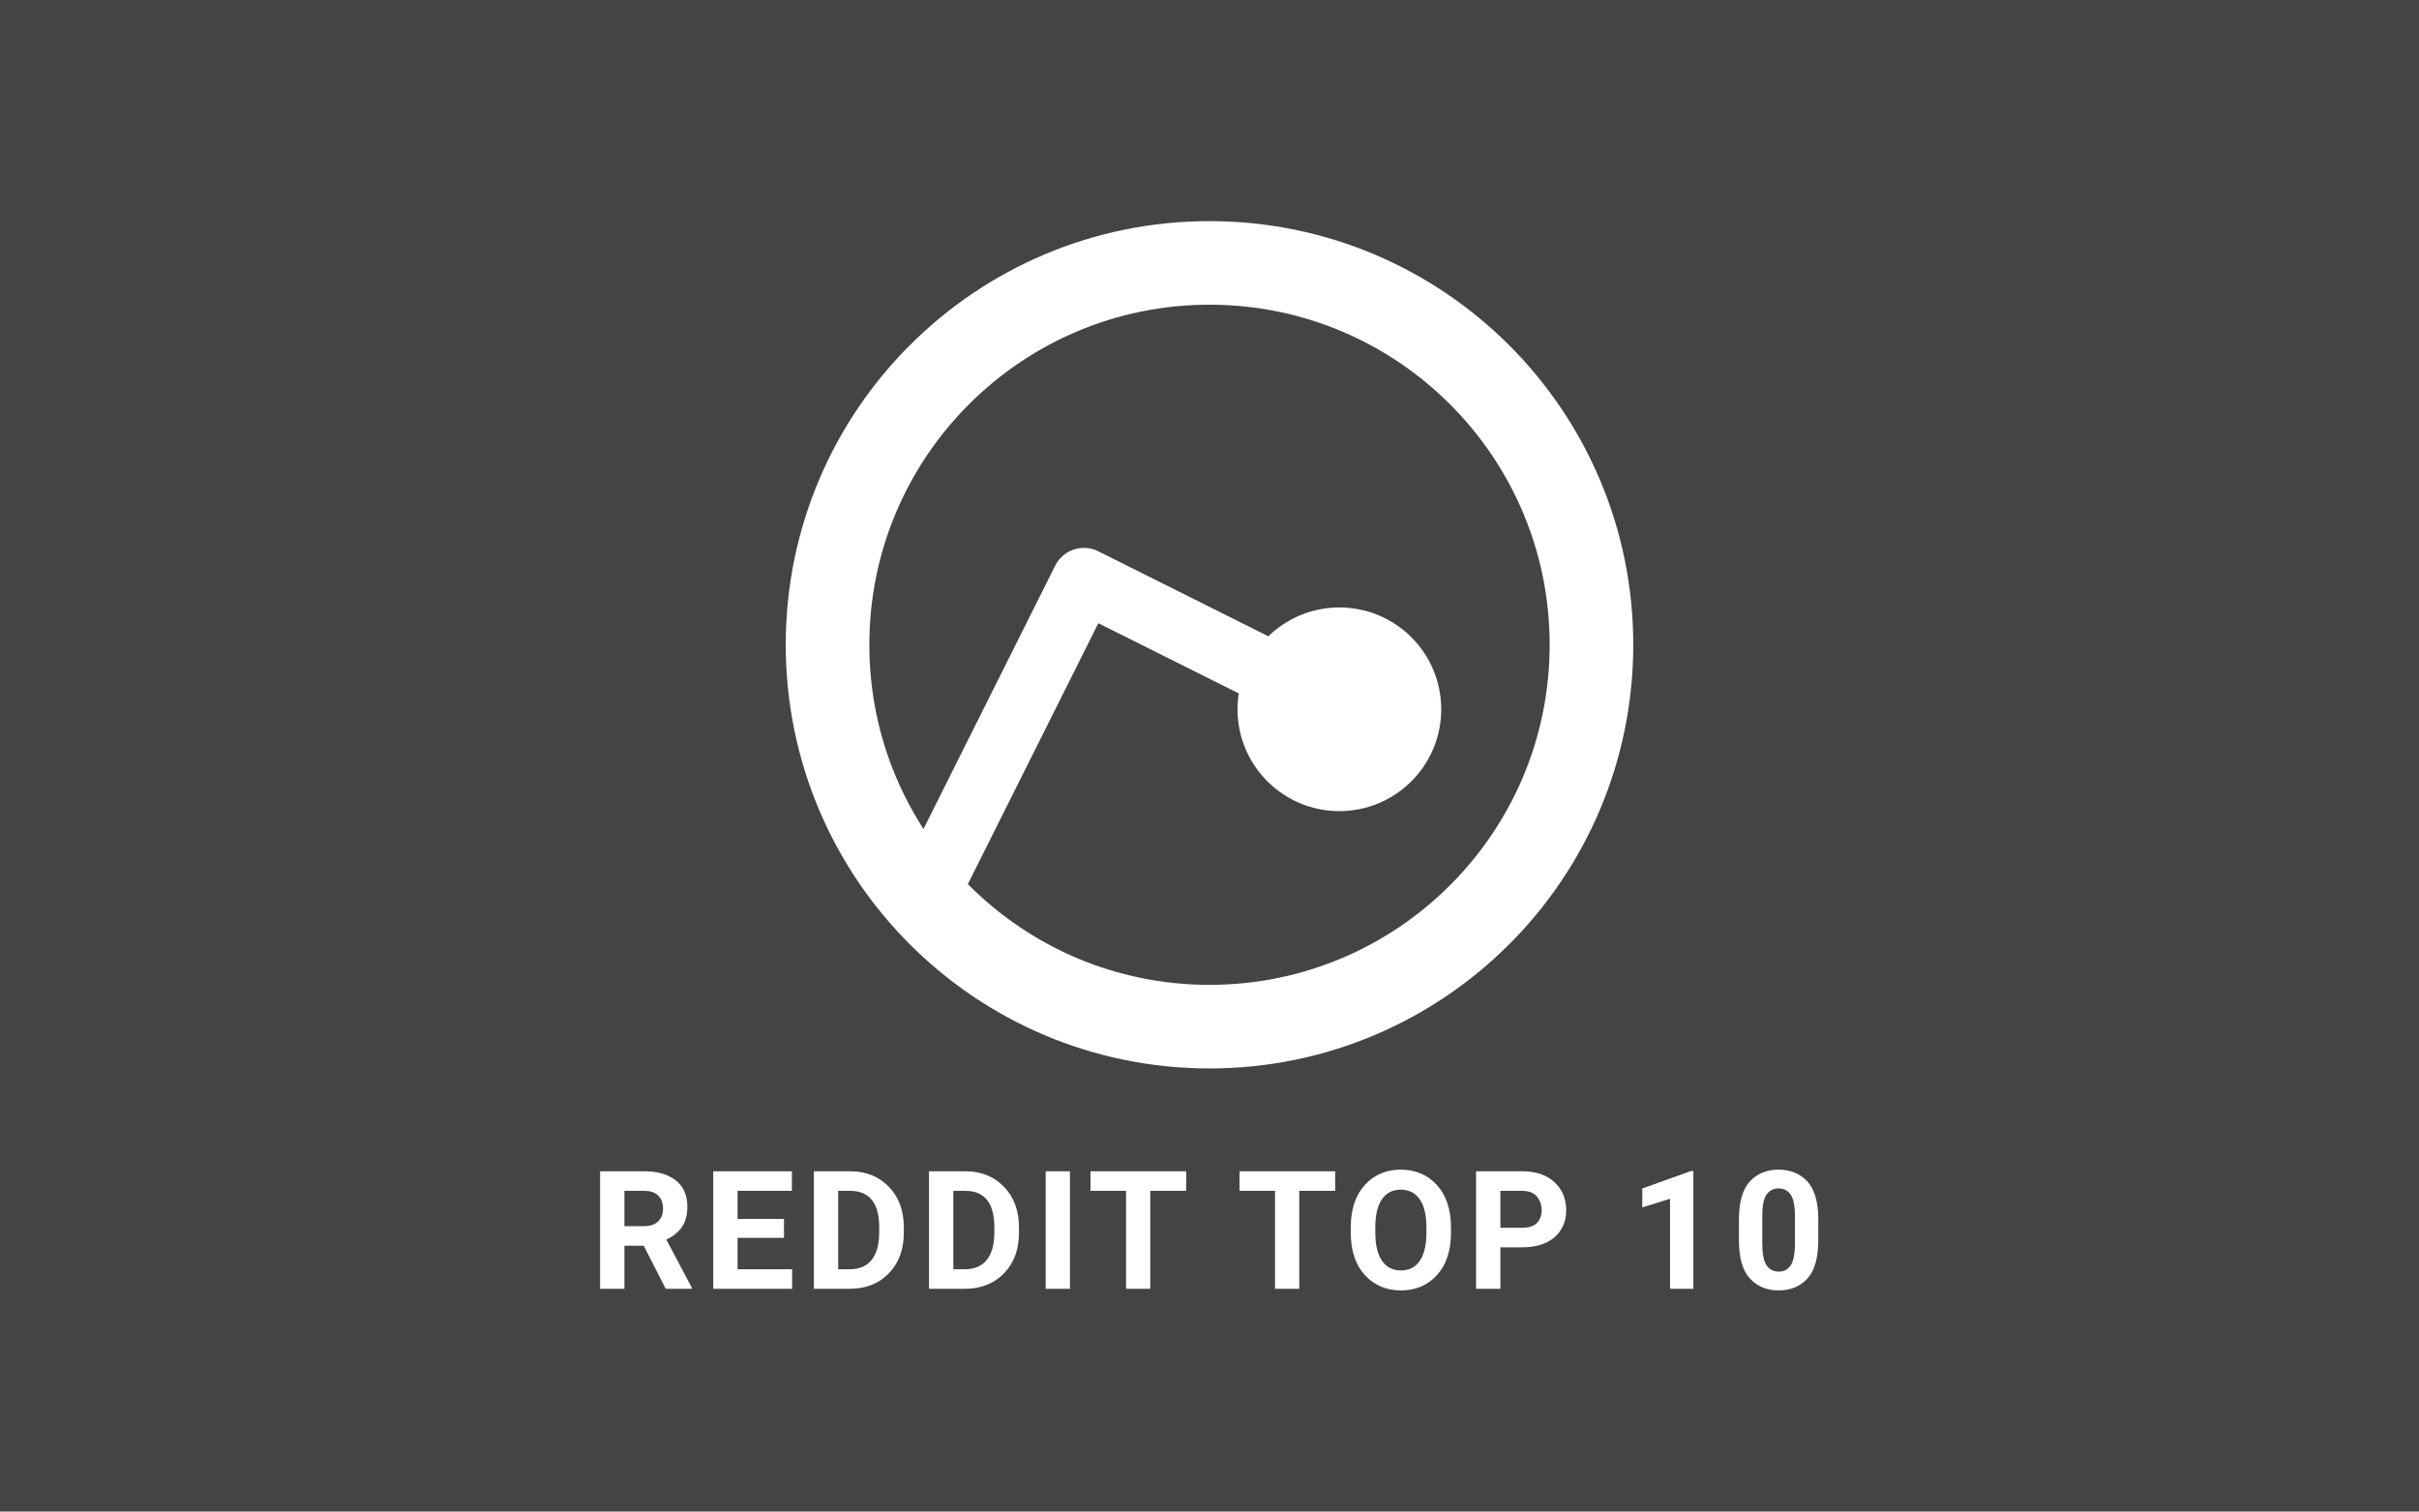
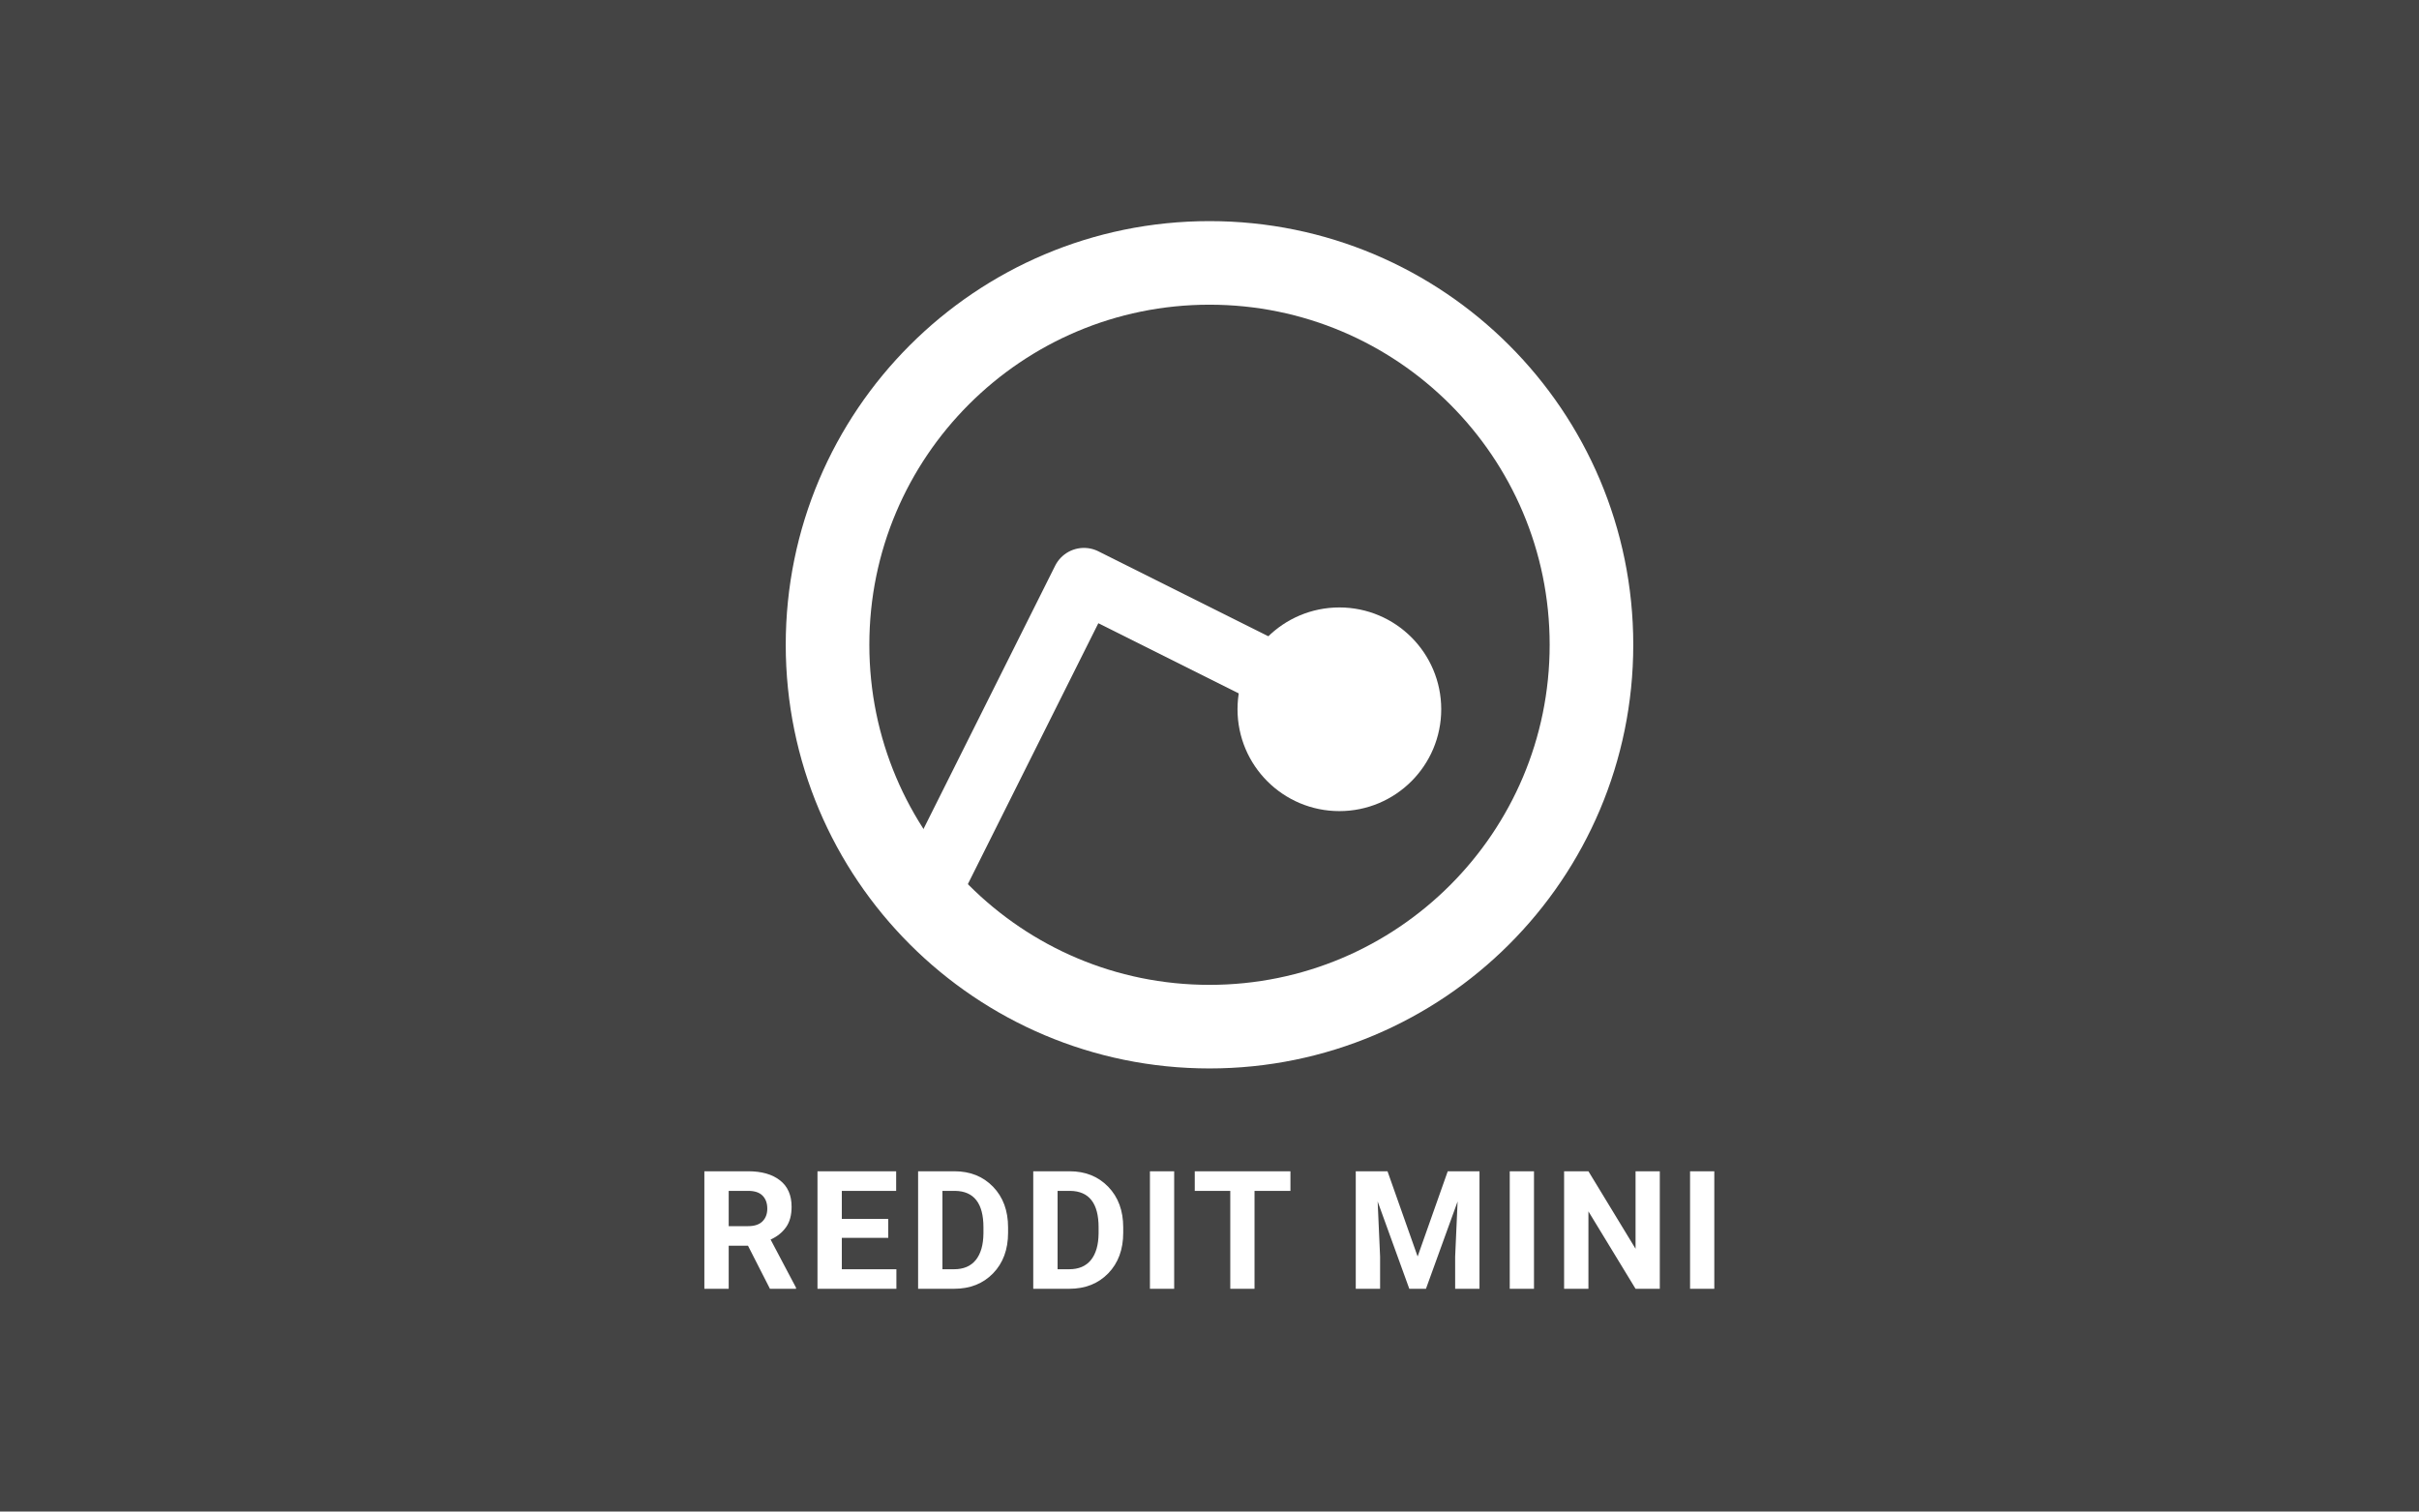
<svg xmlns="http://www.w3.org/2000/svg" width="1280" height="800" id="svg2" version="1.1">
  <defs id="defs4" />
  <g id="layer1" transform="translate(0,-252.3622)">
    <rect style="fill:#444444;fill-opacity:1;stroke:none" id="rect2987" width="1280" height="800" x="0" y="252.362" ry="0" />
-     <g id="g4163" transform="translate(0,-4.739672)">
-       <g transform="matrix(2.211906,0,0,2.211906,363.1958,-1439.92)" id="g4146">
-         <circle style="fill:none;stroke:#ffffff;stroke-width:20;stroke-miterlimit:4;stroke-dasharray:none;stroke-opacity:1" id="path3757" cx="125.143" cy="921.505" r="91.375" />
-         <path style="fill:none;stroke:#ffffff;stroke-width:15.393;stroke-linecap:butt;stroke-linejoin:round;stroke-miterlimit:4;stroke-dasharray:none;stroke-opacity:1" d="m 57.62,980.995 37.487,-74.974 74.974,37.487" id="path3761" />
-         <circle style="fill:#ffffff;fill-opacity:1;stroke:#ffffff;stroke-width:11.246;stroke-linecap:square;stroke-linejoin:miter;stroke-miterlimit:4;stroke-dasharray:none;stroke-dashoffset:0;stroke-opacity:1" id="path3763" cx="156.212" cy="936.939" r="18.744" />
-       </g>
-       <text id="text4151" y="939.219" x="312.001" style="font-style:normal;font-weight:normal;font-size:40px;line-height:125%;font-family:sans-serif;letter-spacing:0px;word-spacing:0px;fill:#000000;fill-opacity:1;stroke:none;stroke-width:1px;stroke-linecap:butt;stroke-linejoin:miter;stroke-opacity:1" xml:space="preserve">
-         <tspan style="font-style:normal;font-variant:normal;font-weight:bold;font-stretch:normal;font-size:87.5px;font-family:roboto;-inkscape-font-specification:roboto;letter-spacing:4.02px;fill:#ffffff" y="939.219" x="312.001" id="tspan4153">REDDIT TOP 10</tspan>
-       </text>
+     <g id="g4146" transform="matrix(2.211906,0,0,2.211906,363.1958,-1444.66)">
+       <circle r="91.375" cy="921.505" cx="125.143" id="path3757" style="fill:none;stroke:#ffffff;stroke-width:20;stroke-miterlimit:4;stroke-dasharray:none;stroke-opacity:1" />
+       <path id="path3761" d="m 57.62,980.995 37.487,-74.974 74.974,37.487" style="fill:none;stroke:#ffffff;stroke-width:15.393;stroke-linecap:butt;stroke-linejoin:round;stroke-miterlimit:4;stroke-dasharray:none;stroke-opacity:1" />
+       <circle r="18.744" cy="936.939" cx="156.212" id="path3763" style="fill:#ffffff;fill-opacity:1;stroke:#ffffff;stroke-width:11.246;stroke-linecap:square;stroke-linejoin:miter;stroke-miterlimit:4;stroke-dasharray:none;stroke-dashoffset:0;stroke-opacity:1" />
    </g>
+     <text xml:space="preserve" style="font-style:normal;font-weight:normal;font-size:40px;line-height:125%;font-family:sans-serif;letter-spacing:0px;word-spacing:0px;fill:#000000;fill-opacity:1;stroke:none;stroke-width:1px;stroke-linecap:butt;stroke-linejoin:miter;stroke-opacity:1" x="367.163" y="934.48" id="text4151">
+       <tspan id="tspan4153" x="367.163" y="934.48" style="font-style:normal;font-variant:normal;font-weight:bold;font-stretch:normal;font-size:87.5px;font-family:roboto;-inkscape-font-specification:roboto;letter-spacing:4.02px;fill:#ffffff">REDDIT MINI</tspan>
+     </text>
  </g>
</svg>
